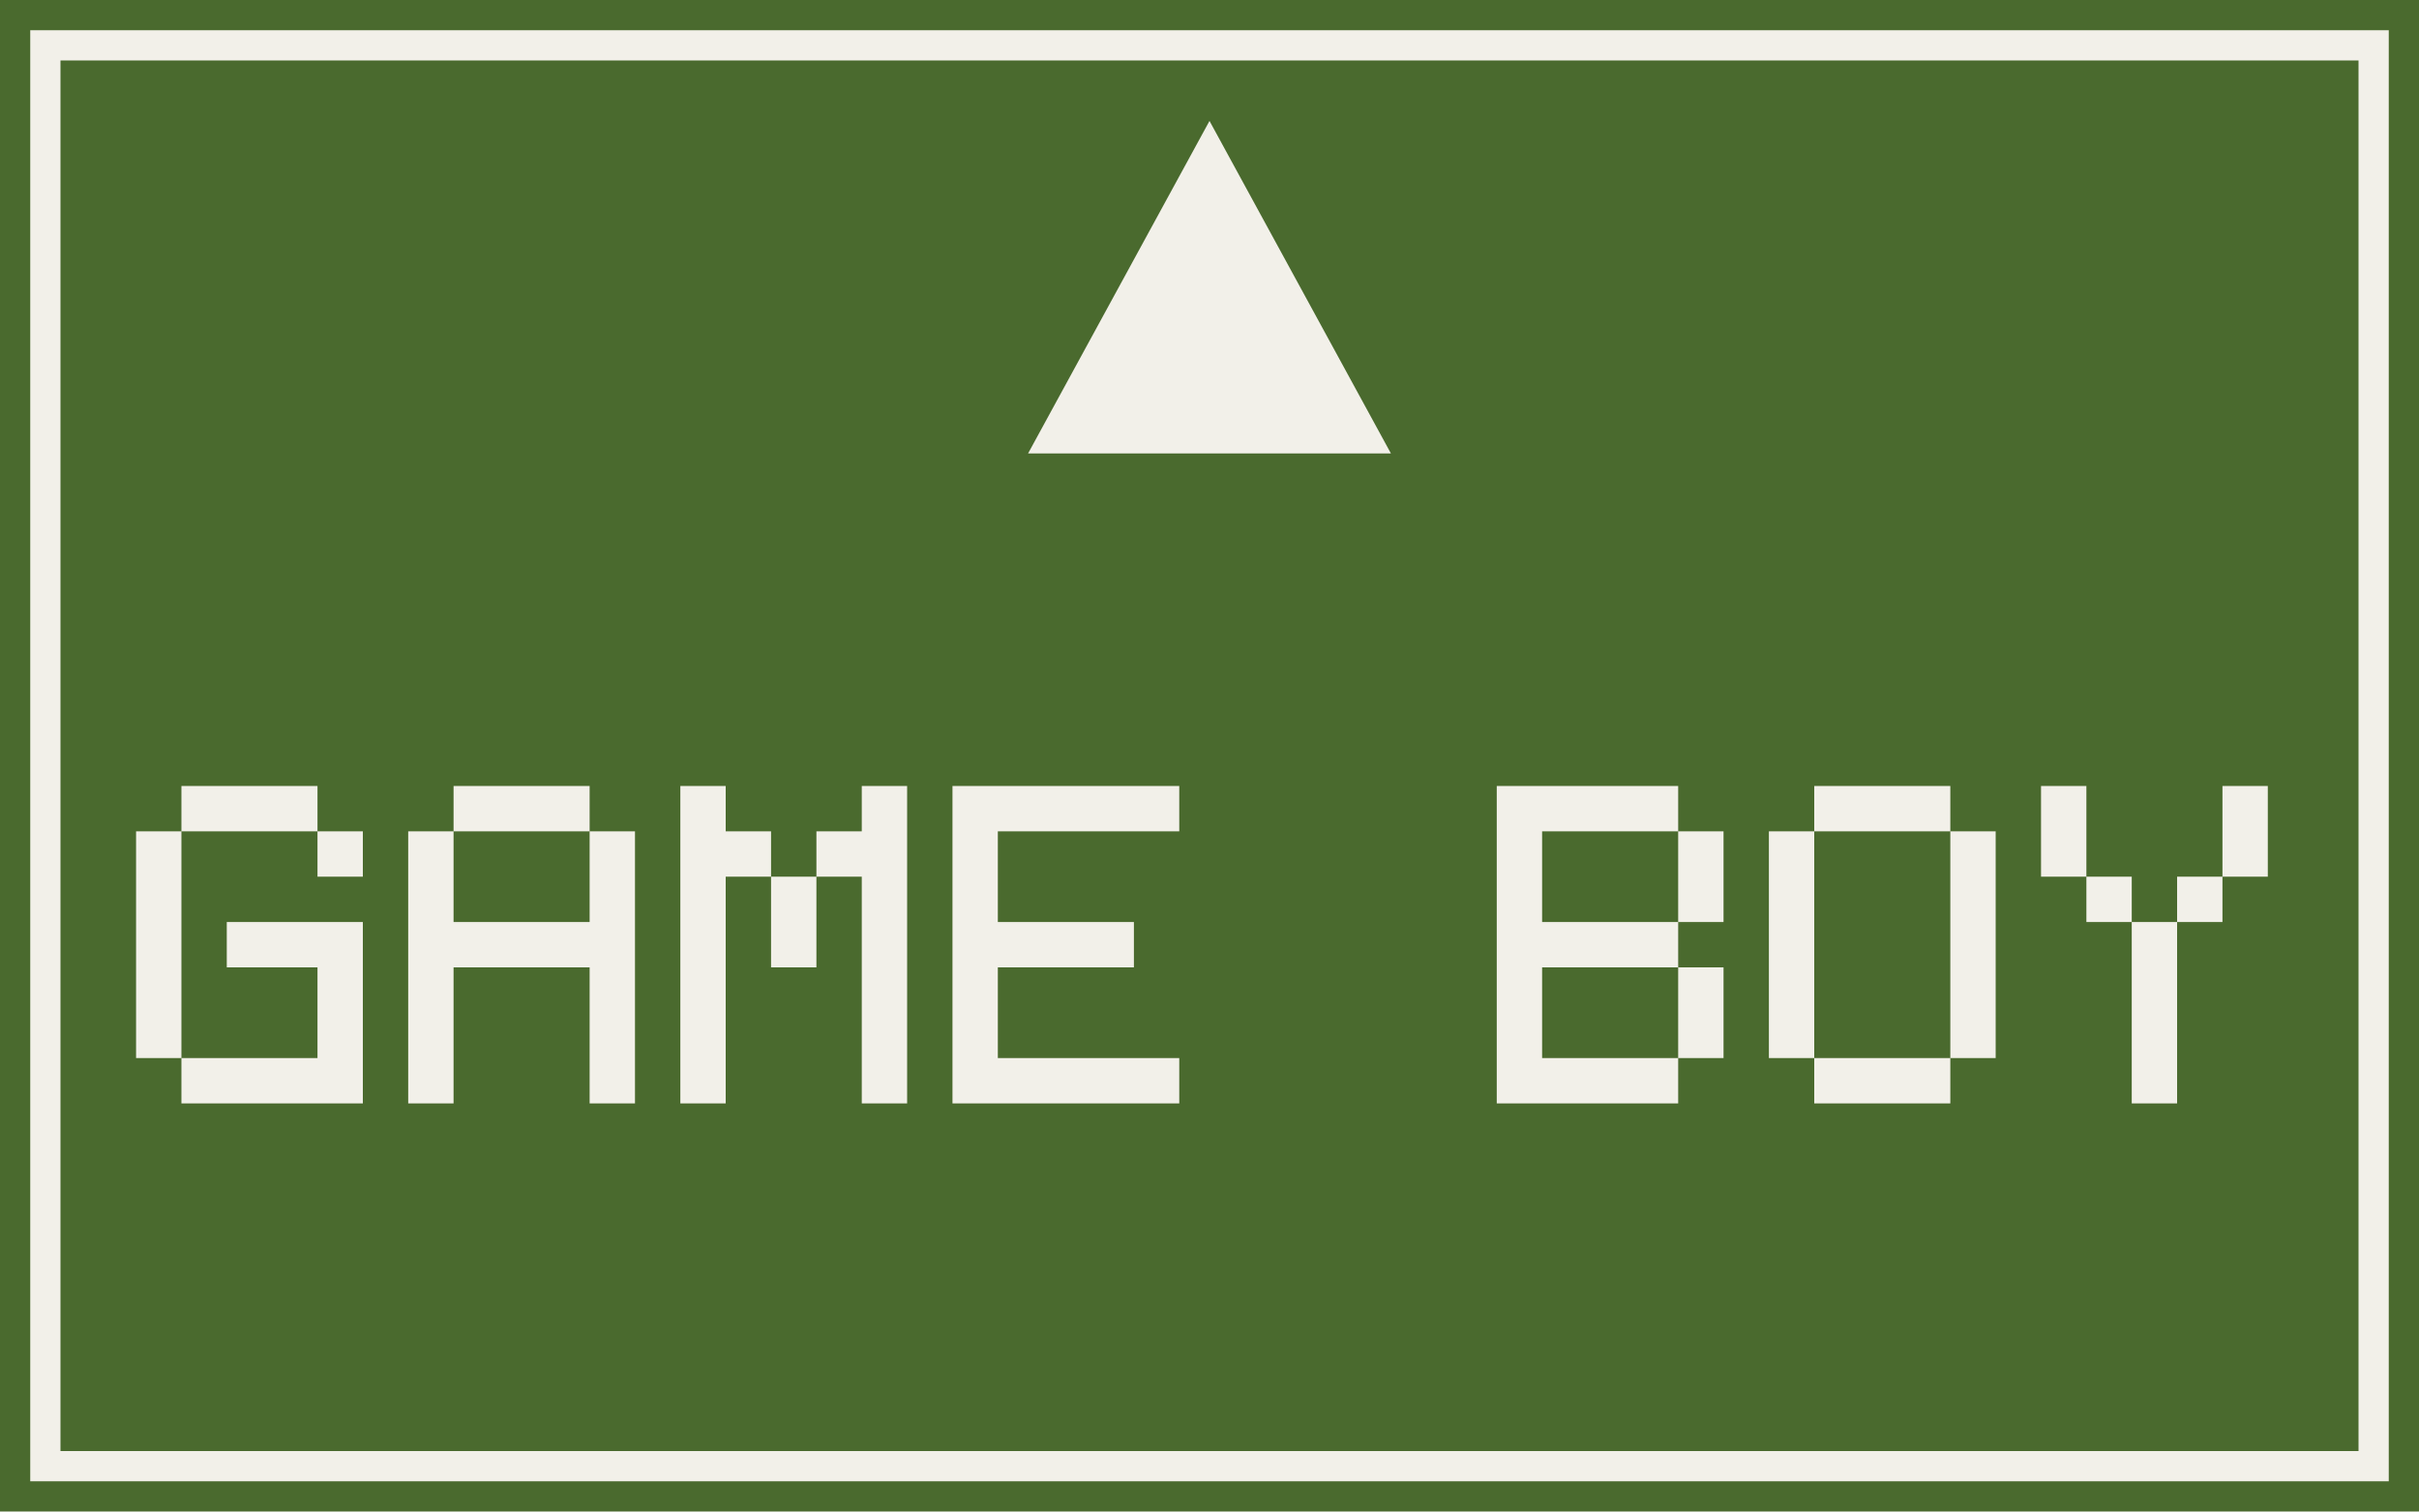
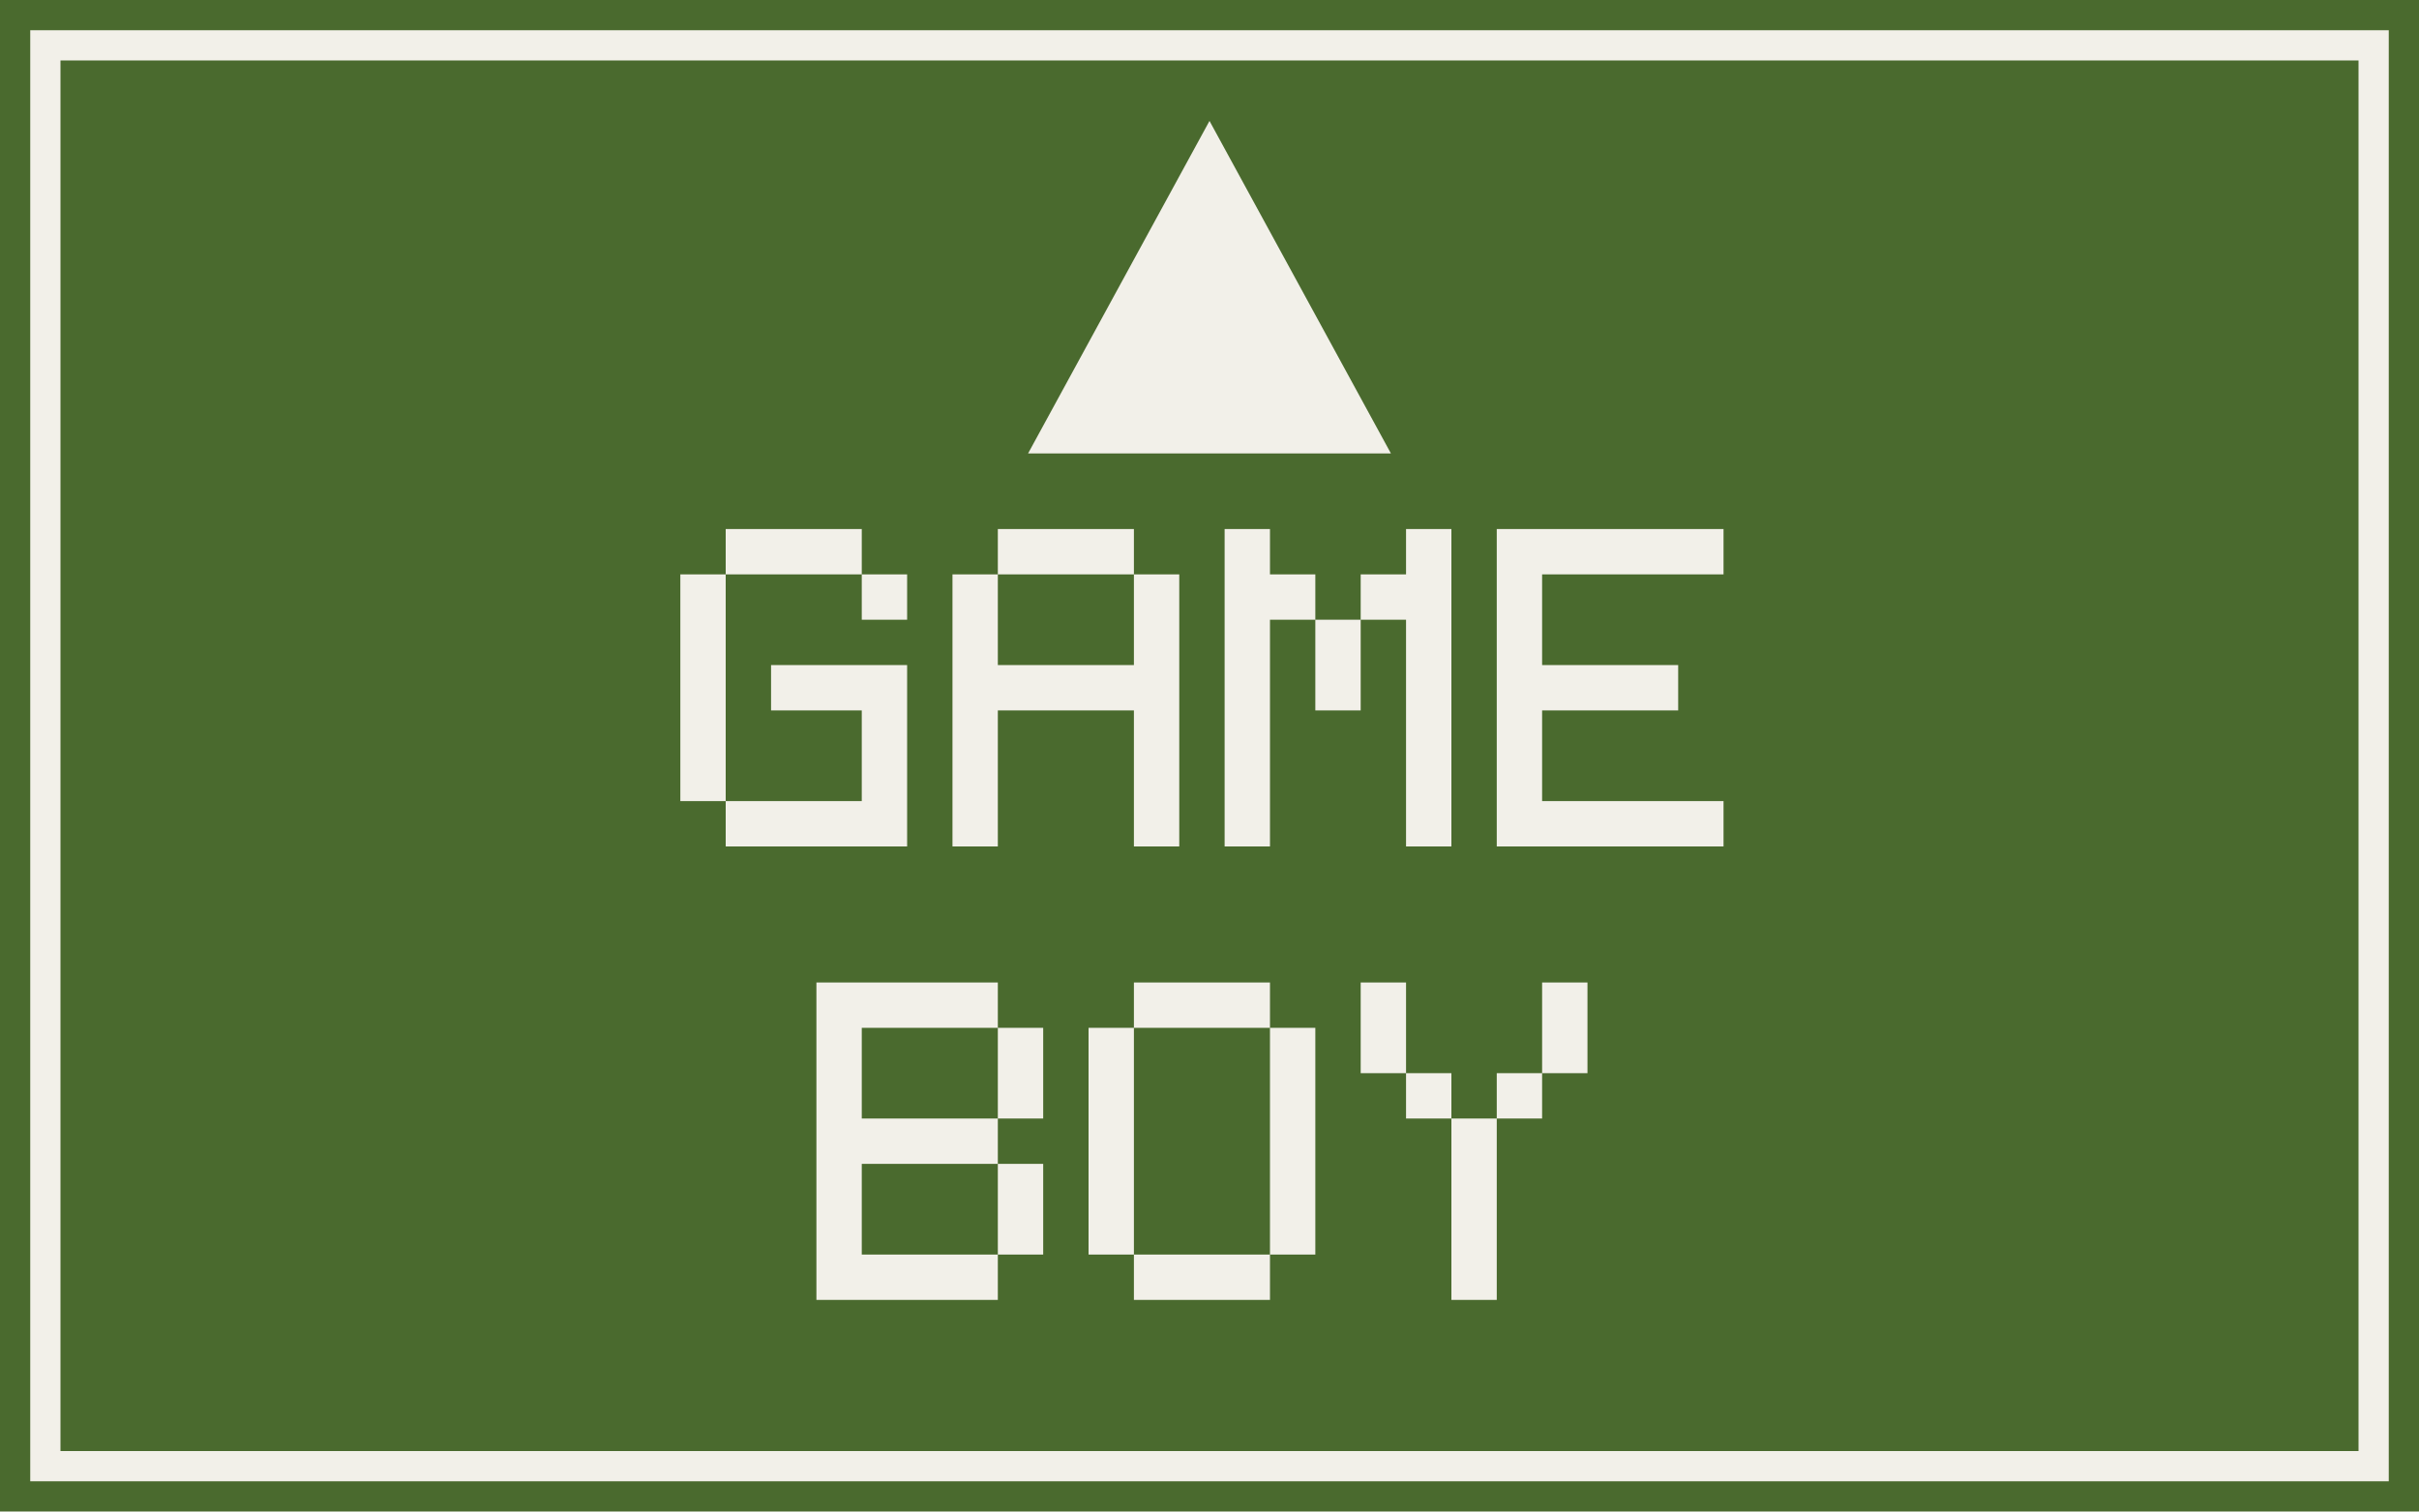
- <svg xmlns="http://www.w3.org/2000/svg" viewBox="0 0 160 100" data-lines="1">
+ <svg xmlns="http://www.w3.org/2000/svg" viewBox="0 0 160 100" data-lines="2">
  <rect width="160" height="100" fill="#4a6a2e" />
  <rect x="3" y="3" width="154" height="94" fill="none" stroke="#f2f0e9" stroke-width="2" />
  <polygon points="80,8 92,30 68,30" fill="#f2f0e9" />
-   <path data-text="1" d="M12 52h9v3h-9zM30 52h9v3h-9zM45 52h3v3h-3zM57 52h3v3h-3zM63 52h15v3h-15zM99 52h12v3h-12zM120 52h9v3h-9zM135 52h3v3h-3zM147 52h3v3h-3zM9 55h3v3h-3zM21 55h3v3h-3zM27 55h3v3h-3zM39 55h3v3h-3zM45 55h6v3h-6zM54 55h6v3h-6zM63 55h3v3h-3zM99 55h3v3h-3zM111 55h3v3h-3zM117 55h3v3h-3zM129 55h3v3h-3zM135 55h3v3h-3zM147 55h3v3h-3zM9 58h3v3h-3zM27 58h3v3h-3zM39 58h3v3h-3zM45 58h3v3h-3zM51 58h3v3h-3zM57 58h3v3h-3zM63 58h3v3h-3zM99 58h3v3h-3zM111 58h3v3h-3zM117 58h3v3h-3zM129 58h3v3h-3zM138 58h3v3h-3zM144 58h3v3h-3zM9 61h3v3h-3zM15 61h9v3h-9zM27 61h15v3h-15zM45 61h3v3h-3zM51 61h3v3h-3zM57 61h3v3h-3zM63 61h12v3h-12zM99 61h12v3h-12zM117 61h3v3h-3zM129 61h3v3h-3zM141 61h3v3h-3zM9 64h3v3h-3zM21 64h3v3h-3zM27 64h3v3h-3zM39 64h3v3h-3zM45 64h3v3h-3zM57 64h3v3h-3zM63 64h3v3h-3zM99 64h3v3h-3zM111 64h3v3h-3zM117 64h3v3h-3zM129 64h3v3h-3zM141 64h3v3h-3zM9 67h3v3h-3zM21 67h3v3h-3zM27 67h3v3h-3zM39 67h3v3h-3zM45 67h3v3h-3zM57 67h3v3h-3zM63 67h3v3h-3zM99 67h3v3h-3zM111 67h3v3h-3zM117 67h3v3h-3zM129 67h3v3h-3zM141 67h3v3h-3zM12 70h12v3h-12zM27 70h3v3h-3zM39 70h3v3h-3zM45 70h3v3h-3zM57 70h3v3h-3zM63 70h15v3h-15zM99 70h12v3h-12zM120 70h9v3h-9zM141 70h3v3h-3z" fill="#f2f0e9" />
+   <path data-text="1" d="M48 35h9v3h-9zM66 35h9v3h-9zM81 35h3v3h-3zM93 35h3v3h-3zM99 35h15v3h-15zM45 38h3v3h-3zM57 38h3v3h-3zM63 38h3v3h-3zM75 38h3v3h-3zM81 38h6v3h-6zM90 38h6v3h-6zM99 38h3v3h-3zM45 41h3v3h-3zM63 41h3v3h-3zM75 41h3v3h-3zM81 41h3v3h-3zM87 41h3v3h-3zM93 41h3v3h-3zM99 41h3v3h-3zM45 44h3v3h-3zM51 44h9v3h-9zM63 44h15v3h-15zM81 44h3v3h-3zM87 44h3v3h-3zM93 44h3v3h-3zM99 44h12v3h-12zM45 47h3v3h-3zM57 47h3v3h-3zM63 47h3v3h-3zM75 47h3v3h-3zM81 47h3v3h-3zM93 47h3v3h-3zM99 47h3v3h-3zM45 50h3v3h-3zM57 50h3v3h-3zM63 50h3v3h-3zM75 50h3v3h-3zM81 50h3v3h-3zM93 50h3v3h-3zM99 50h3v3h-3zM48 53h12v3h-12zM63 53h3v3h-3zM75 53h3v3h-3zM81 53h3v3h-3zM93 53h3v3h-3zM99 53h15v3h-15zM54 65h12v3h-12zM75 65h9v3h-9zM90 65h3v3h-3zM102 65h3v3h-3zM54 68h3v3h-3zM66 68h3v3h-3zM72 68h3v3h-3zM84 68h3v3h-3zM90 68h3v3h-3zM102 68h3v3h-3zM54 71h3v3h-3zM66 71h3v3h-3zM72 71h3v3h-3zM84 71h3v3h-3zM93 71h3v3h-3zM99 71h3v3h-3zM54 74h12v3h-12zM72 74h3v3h-3zM84 74h3v3h-3zM96 74h3v3h-3zM54 77h3v3h-3zM66 77h3v3h-3zM72 77h3v3h-3zM84 77h3v3h-3zM96 77h3v3h-3zM54 80h3v3h-3zM66 80h3v3h-3zM72 80h3v3h-3zM84 80h3v3h-3zM96 80h3v3h-3zM54 83h12v3h-12zM75 83h9v3h-9zM96 83h3v3h-3z" fill="#f2f0e9" />
</svg>
